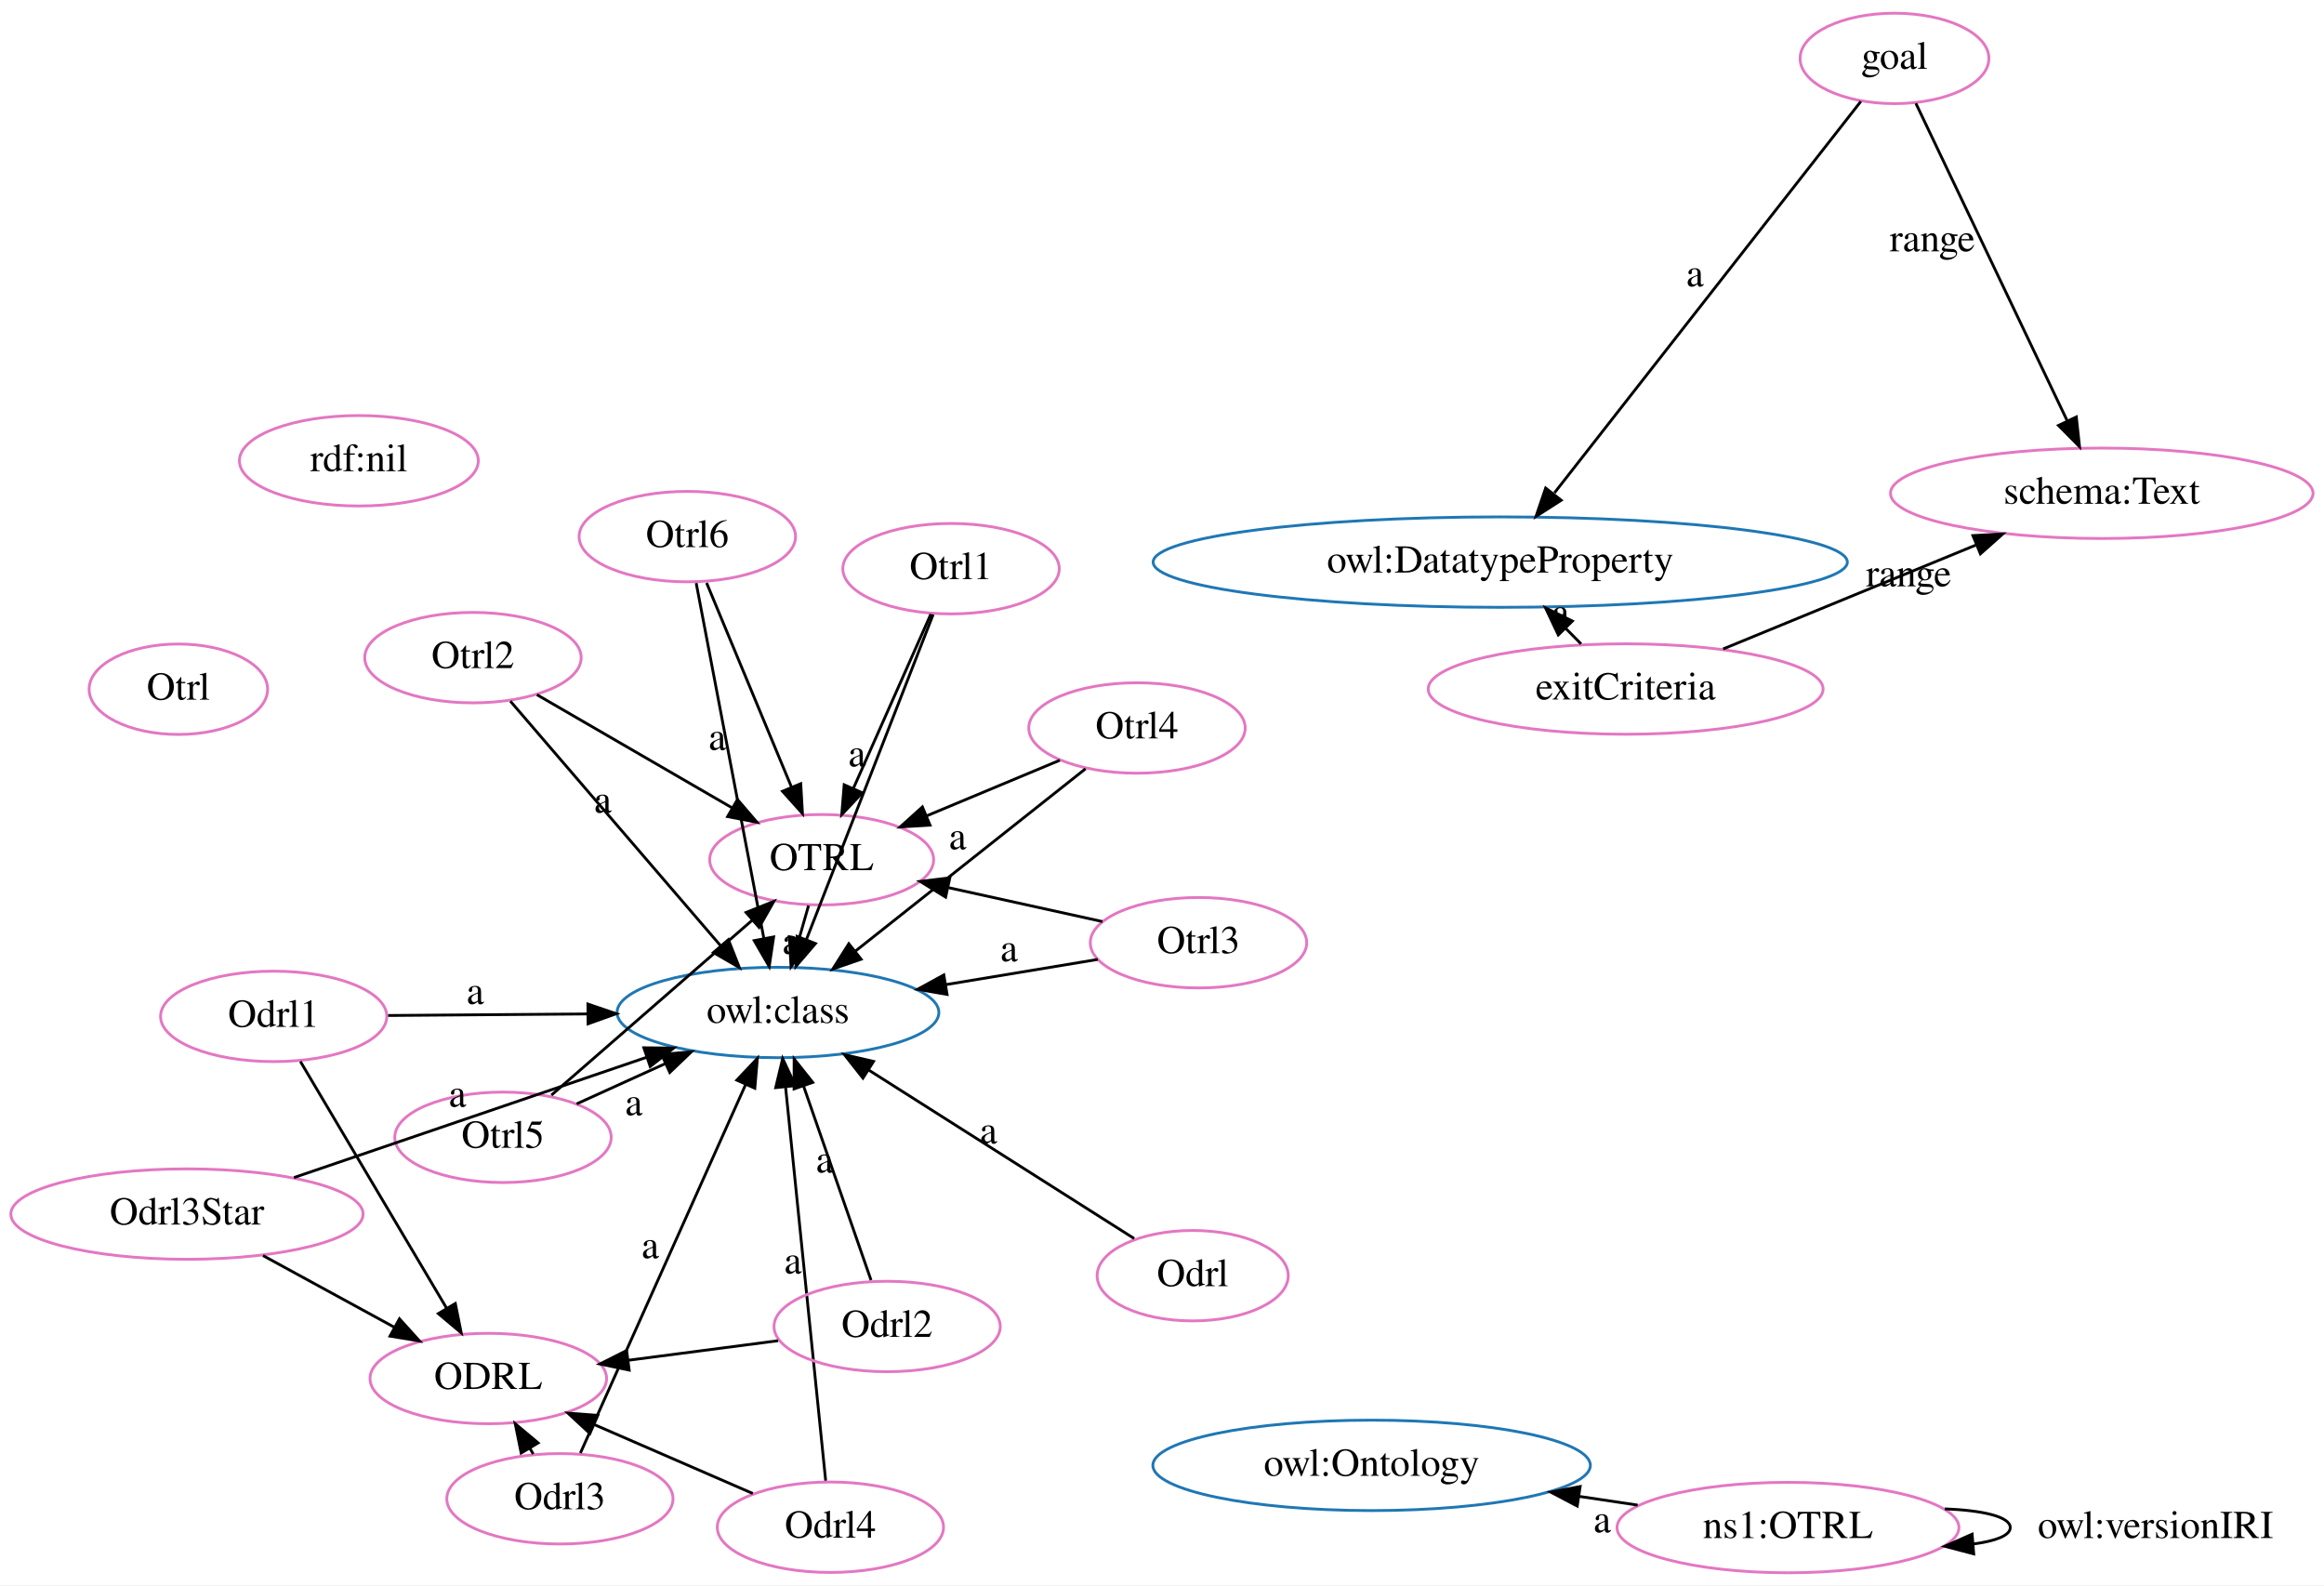
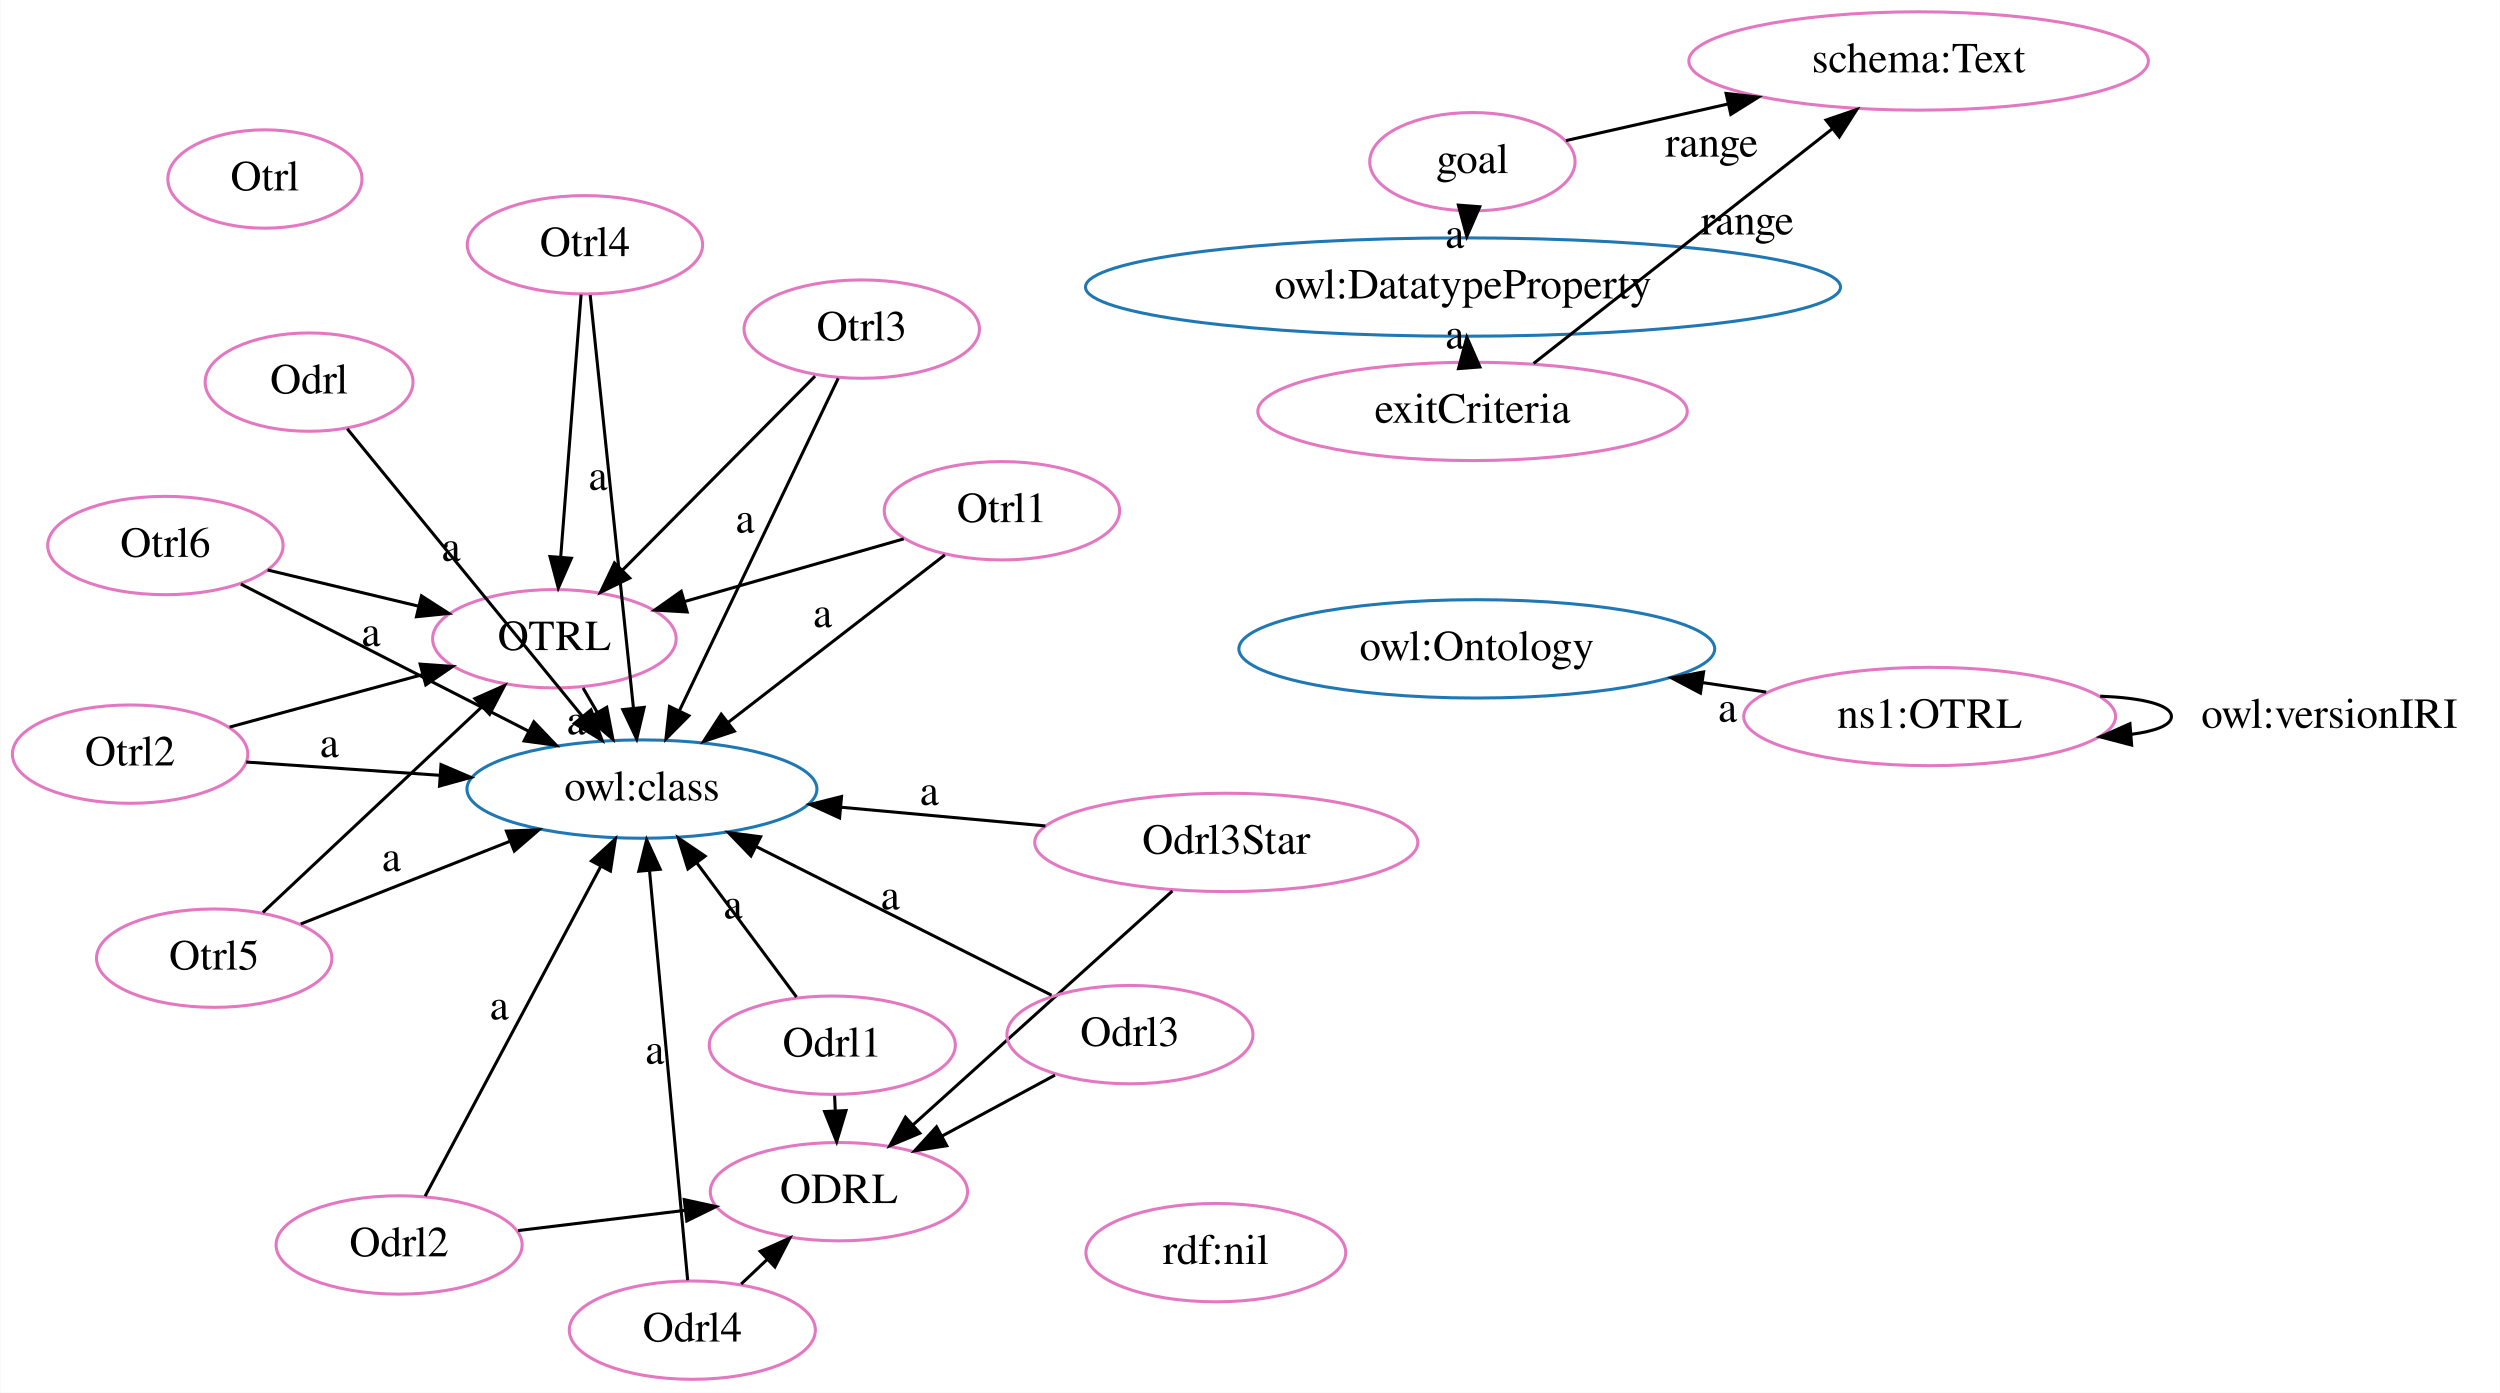
- <svg xmlns="http://www.w3.org/2000/svg" width="824pt" height="562pt" viewBox="0.00 0.00 824.00 562.00">
-   <g id="graph0" class="graph" transform="scale(1 1) rotate(0) translate(4 558)">
-     <polygon fill="white" stroke="transparent" points="-4,4 -4,-558 820,-558 820,4 -4,4" />
+ <svg xmlns="http://www.w3.org/2000/svg" width="815pt" height="454pt" viewBox="0.00 0.00 814.76 454.00">
+   <g id="graph0" class="graph" transform="scale(1 1) rotate(0) translate(4 450)">
+     <polygon fill="white" stroke="transparent" points="-4,4 -4,-450 810.76,-450 810.76,4 -4,4" />
    <g id="node1" class="node">
-       <ellipse fill="none" stroke="#1f77b4" cx="271.84" cy="-199.04" rx="57.05" ry="16.03" />
-       <text text-anchor="middle" x="271.84" y="-195.34" font-family="Times,serif" font-size="14.00">owl:class</text>
+       <ellipse fill="none" stroke="#e377c2" cx="176.61" cy="-241.77" rx="39.7" ry="16.03" />
+       <text text-anchor="middle" x="176.61" y="-238.07" font-family="Times,serif" font-size="14.00">OTRL</text>
+     </g>
+     <g id="node3" class="node">
+       <ellipse fill="none" stroke="#1f77b4" cx="205.15" cy="-192.76" rx="57.05" ry="16.03" />
+       <text text-anchor="middle" x="205.15" y="-189.06" font-family="Times,serif" font-size="14.00">owl:class</text>
+     </g>
+     <g id="edge20" class="edge">
+       <path fill="none" stroke="black" d="M185.95,-225.72C187.42,-223.21 188.96,-220.56 190.51,-217.9" />
+       <polygon fill="black" stroke="black" points="193.68,-219.41 195.68,-209.01 187.63,-215.89 193.68,-219.41" />
+       <text text-anchor="middle" x="183.73" y="-210.61" font-family="Times,serif" font-size="14.00">a</text>
    </g>
    <g id="node2" class="node">
-       <ellipse fill="none" stroke="#1f77b4" cx="482.32" cy="-38.47" rx="77.56" ry="16.03" />
-       <text text-anchor="middle" x="482.32" y="-34.77" font-family="Times,serif" font-size="14.00">owl:Ontology</text>
-     </g>
-     <g id="node3" class="node">
-       <ellipse fill="none" stroke="#1f77b4" cx="527.93" cy="-358.71" rx="123.07" ry="16.03" />
-       <text text-anchor="middle" x="527.93" y="-355.01" font-family="Times,serif" font-size="14.00">owl:DatatypeProperty</text>
+       <ellipse fill="none" stroke="#1f77b4" cx="477.32" cy="-238.47" rx="77.56" ry="16.03" />
+       <text text-anchor="middle" x="477.32" y="-234.77" font-family="Times,serif" font-size="14.00">owl:Ontology</text>
    </g>
    <g id="node4" class="node">
-       <ellipse fill="none" stroke="#e377c2" cx="287.33" cy="-253.19" rx="39.7" ry="16.03" />
-       <text text-anchor="middle" x="287.33" y="-249.49" font-family="Times,serif" font-size="14.00">OTRL</text>
+       <ellipse fill="none" stroke="#e377c2" cx="269.37" cy="-61.51" rx="41.94" ry="16.03" />
+       <text text-anchor="middle" x="269.37" y="-57.81" font-family="Times,serif" font-size="14.00">ODRL</text>
+     </g>
+     <g id="node5" class="node">
+       <ellipse fill="none" stroke="#1f77b4" cx="472.82" cy="-356.42" rx="123.07" ry="16.03" />
+       <text text-anchor="middle" x="472.82" y="-352.72" font-family="Times,serif" font-size="14.00">owl:DatatypeProperty</text>
+     </g>
+     <g id="node6" class="node">
+       <ellipse fill="none" stroke="#e377c2" cx="49.8" cy="-272.16" rx="38.37" ry="16.03" />
+       <text text-anchor="middle" x="49.8" y="-268.46" font-family="Times,serif" font-size="14.00">Otrl6</text>
+     </g>
+     <g id="edge18" class="edge">
+       <path fill="none" stroke="black" d="M83.12,-264.18C98.19,-260.57 116.21,-256.25 132.4,-252.37" />
+       <polygon fill="black" stroke="black" points="133.28,-255.75 142.19,-250.02 131.65,-248.95 133.28,-255.75" />
+     </g>
+     <g id="edge1" class="edge">
+       <path fill="none" stroke="black" d="M74.42,-259.58C99.66,-246.68 139.23,-226.45 168.22,-211.63" />
+       <polygon fill="black" stroke="black" points="169.92,-214.69 177.24,-207.02 166.74,-208.46 169.92,-214.69" />
+       <text text-anchor="middle" x="116.82" y="-239.41" font-family="Times,serif" font-size="14.00">a</text>
+     </g>
+     <g id="node7" class="node">
+       <ellipse fill="none" stroke="#e377c2" cx="621.34" cy="-430.12" rx="74.91" ry="16.03" />
+       <text text-anchor="middle" x="621.34" y="-426.42" font-family="Times,serif" font-size="14.00">schema:Text</text>
+     </g>
+     <g id="node8" class="node">
+       <ellipse fill="none" stroke="#e377c2" cx="395.64" cy="-175.37" rx="62.45" ry="16.03" />
+       <text text-anchor="middle" x="395.64" y="-171.67" font-family="Times,serif" font-size="14.00">Odrl3Star</text>
+     </g>
+     <g id="edge3" class="edge">
+       <path fill="none" stroke="black" d="M336.67,-180.75C315.54,-182.68 291.61,-184.86 270.01,-186.84" />
+       <polygon fill="black" stroke="black" points="269.58,-183.36 259.94,-187.75 270.22,-190.33 269.58,-183.36" />
+       <text text-anchor="middle" x="298.84" y="-187.59" font-family="Times,serif" font-size="14.00">a</text>
+     </g>
+     <g id="edge26" class="edge">
+       <path fill="none" stroke="black" d="M378.08,-159.54C356.07,-139.69 318.23,-105.56 293.5,-83.27" />
+       <polygon fill="black" stroke="black" points="295.74,-80.58 285.97,-76.48 291.06,-85.78 295.74,-80.58" />
+     </g>
+     <g id="node9" class="node">
+       <ellipse fill="none" stroke="#e377c2" cx="96.64" cy="-325.43" rx="33.88" ry="16.03" />
+       <text text-anchor="middle" x="96.64" y="-321.73" font-family="Times,serif" font-size="14.00">Odrl</text>
+     </g>
+     <g id="edge4" class="edge">
+       <path fill="none" stroke="black" d="M109.08,-310.21C127.85,-287.27 163.55,-243.61 185.75,-216.47" />
+       <polygon fill="black" stroke="black" points="188.55,-218.58 192.17,-208.62 183.13,-214.15 188.55,-218.58" />
+       <text text-anchor="middle" x="142.92" y="-267.14" font-family="Times,serif" font-size="14.00">a</text>
+     </g>
+     <g id="node10" class="node">
+       <ellipse fill="none" stroke="#e377c2" cx="82.24" cy="-391.64" rx="31.64" ry="16.03" />
+       <text text-anchor="middle" x="82.24" y="-387.94" font-family="Times,serif" font-size="14.00">Otrl</text>
+     </g>
+     <g id="node11" class="node">
+       <ellipse fill="none" stroke="#e377c2" cx="221.58" cy="-16.37" rx="40.11" ry="16.03" />
+       <text text-anchor="middle" x="221.58" y="-12.67" font-family="Times,serif" font-size="14.00">Odrl4</text>
+     </g>
+     <g id="edge21" class="edge">
+       <path fill="none" stroke="black" d="M220.06,-32.65C217.22,-63.16 211.07,-129.18 207.62,-166.21" />
+       <polygon fill="black" stroke="black" points="204.13,-165.98 206.68,-176.26 211.1,-166.63 204.13,-165.98" />
+       <text text-anchor="middle" x="209.34" y="-103.23" font-family="Times,serif" font-size="14.00">a</text>
+     </g>
+     <g id="edge14" class="edge">
+       <path fill="none" stroke="black" d="M237.49,-31.4C240.2,-33.96 243.07,-36.67 245.93,-39.37" />
+       <polygon fill="black" stroke="black" points="243.69,-42.07 253.36,-46.39 248.49,-36.98 243.69,-42.07" />
+     </g>
+     <g id="node12" class="node">
+       <ellipse fill="none" stroke="#e377c2" cx="364.24" cy="-112.71" rx="40.11" ry="16.03" />
+       <text text-anchor="middle" x="364.24" y="-109.01" font-family="Times,serif" font-size="14.00">Odrl3</text>
    </g>
    <g id="edge7" class="edge">
-       <path fill="none" stroke="black" d="M282.68,-236.94C281.61,-233.19 280.44,-229.12 279.29,-225.07" />
-       <polygon fill="black" stroke="black" points="282.6,-223.93 276.48,-215.28 275.87,-225.85 282.6,-223.93" />
-       <text text-anchor="middle" x="276.49" y="-219.81" font-family="Times,serif" font-size="14.00">a</text>
-     </g>
-     <g id="node5" class="node">
-       <ellipse fill="none" stroke="#e377c2" cx="169.13" cy="-69.26" rx="41.94" ry="16.03" />
-       <text text-anchor="middle" x="169.13" y="-65.56" font-family="Times,serif" font-size="14.00">ODRL</text>
-     </g>
-     <g id="node6" class="node">
-       <ellipse fill="none" stroke="#e377c2" cx="333.2" cy="-356.38" rx="38.37" ry="16.03" />
-       <text text-anchor="middle" x="333.2" y="-352.68" font-family="Times,serif" font-size="14.00">Otrl1</text>
+       <path fill="none" stroke="black" d="M338.68,-125.57C312.68,-138.65 272.12,-159.06 242.52,-173.95" />
+       <polygon fill="black" stroke="black" points="240.69,-170.96 233.33,-178.58 243.83,-177.21 240.69,-170.96" />
+       <text text-anchor="middle" x="286.1" y="-153.56" font-family="Times,serif" font-size="14.00">a</text>
+     </g>
+     <g id="edge19" class="edge">
+       <path fill="none" stroke="black" d="M339.81,-99.52C328.61,-93.48 315.15,-86.22 303.01,-79.66" />
+       <polygon fill="black" stroke="black" points="304.51,-76.5 294.05,-74.83 301.19,-82.66 304.51,-76.5" />
+     </g>
+     <g id="node13" class="node">
+       <ellipse fill="none" stroke="#e377c2" cx="38.29" cy="-204.15" rx="38.37" ry="16.03" />
+       <text text-anchor="middle" x="38.29" y="-200.45" font-family="Times,serif" font-size="14.00">Otrl2</text>
+     </g>
+     <g id="edge8" class="edge">
+       <path fill="none" stroke="black" d="M70.72,-212.97C89.52,-218.09 113.43,-224.59 133.76,-230.12" />
+       <polygon fill="black" stroke="black" points="132.85,-233.5 143.42,-232.74 134.69,-226.74 132.85,-233.5" />
+     </g>
+     <g id="edge9" class="edge">
+       <path fill="none" stroke="black" d="M76.15,-201.57C94.83,-200.29 117.9,-198.72 139.34,-197.25" />
+       <polygon fill="black" stroke="black" points="139.65,-200.74 149.38,-196.57 139.17,-193.76 139.65,-200.74" />
+       <text text-anchor="middle" x="103.25" y="-203.21" font-family="Times,serif" font-size="14.00">a</text>
+     </g>
+     <g id="node14" class="node">
+       <ellipse fill="none" stroke="#e377c2" cx="65.71" cy="-137.64" rx="38.37" ry="16.03" />
+       <text text-anchor="middle" x="65.71" y="-133.94" font-family="Times,serif" font-size="14.00">Otrl5</text>
+     </g>
+     <g id="edge10" class="edge">
+       <path fill="none" stroke="black" d="M81.6,-152.56C100.27,-170.09 131.42,-199.34 152.94,-219.54" />
+       <polygon fill="black" stroke="black" points="150.7,-222.25 160.39,-226.54 155.49,-217.14 150.7,-222.25" />
    </g>
    <g id="edge11" class="edge">
-       <path fill="none" stroke="black" d="M326.86,-340.14C316.21,-312.81 294.62,-257.45 281.88,-224.79" />
-       <polygon fill="black" stroke="black" points="285.13,-223.48 278.23,-215.43 278.6,-226.02 285.13,-223.48" />
-       <text text-anchor="middle" x="299.87" y="-286.26" font-family="Times,serif" font-size="14.00">a</text>
+       <path fill="none" stroke="black" d="M93.92,-148.79C113.47,-156.52 139.87,-166.95 162.04,-175.72" />
+       <polygon fill="black" stroke="black" points="160.98,-179.06 171.56,-179.48 163.55,-172.55 160.98,-179.06" />
+       <text text-anchor="middle" x="123.48" y="-166.05" font-family="Times,serif" font-size="14.00">a</text>
+     </g>
+     <g id="node15" class="node">
+       <ellipse fill="none" stroke="#e377c2" cx="392.24" cy="-41.64" rx="42.35" ry="16.03" />
+       <text text-anchor="middle" x="392.24" y="-37.94" font-family="Times,serif" font-size="14.00">rdf:nil</text>
+     </g>
+     <g id="node16" class="node">
+       <ellipse fill="none" stroke="#e377c2" cx="475.93" cy="-315.88" rx="70.01" ry="16.03" />
+       <text text-anchor="middle" x="475.93" y="-312.18" font-family="Times,serif" font-size="14.00">exitCriteria</text>
+     </g>
+     <g id="edge12" class="edge">
+       <path fill="none" stroke="black" d="M474.67,-332.37C474.65,-332.52 474.64,-332.68 474.63,-332.84" />
+       <polygon fill="black" stroke="black" points="471.35,-329.84 474.07,-340.07 478.33,-330.37 471.35,-329.84" />
+       <text text-anchor="middle" x="470.15" y="-336.4" font-family="Times,serif" font-size="14.00">a</text>
+     </g>
+     <g id="edge25" class="edge">
+       <path fill="none" stroke="black" d="M495.84,-331.52C521.05,-351.32 564.61,-385.55 593.2,-408.01" />
+       <polygon fill="black" stroke="black" points="591.17,-410.87 601.2,-414.3 595.5,-405.37 591.17,-410.87" />
+       <text text-anchor="middle" x="565.52" y="-373.57" font-family="Times,serif" font-size="14.00">range</text>
+     </g>
+     <g id="node17" class="node">
+       <ellipse fill="none" stroke="#e377c2" cx="624.95" cy="-216.42" rx="60.62" ry="16.03" />
+       <text text-anchor="middle" x="624.95" y="-212.72" font-family="Times,serif" font-size="14.00">ns1:OTRL</text>
+     </g>
+     <g id="edge22" class="edge">
+       <path fill="none" stroke="black" d="M571.65,-224.38C564.94,-225.38 557.98,-226.42 551.02,-227.46" />
+       <polygon fill="black" stroke="black" points="550.22,-224.04 540.85,-228.98 551.26,-230.96 550.22,-224.04" />
+       <text text-anchor="middle" x="559.08" y="-214.72" font-family="Times,serif" font-size="14.00">a</text>
+     </g>
+     <g id="edge13" class="edge">
+       <path fill="none" stroke="black" d="M680.55,-223.05C693.89,-222.53 703.76,-220.32 703.76,-216.42 703.76,-213.58 698.55,-211.64 690.58,-210.59" />
+       <polygon fill="black" stroke="black" points="690.8,-207.1 680.55,-209.78 690.24,-214.07 690.8,-207.1" />
+       <text text-anchor="middle" x="755.26" y="-212.72" font-family="Times,serif" font-size="14.00">owl:versionIRI</text>
+     </g>
+     <g id="node18" class="node">
+       <ellipse fill="none" stroke="#e377c2" cx="475.88" cy="-397.28" rx="33.47" ry="16.03" />
+       <text text-anchor="middle" x="475.88" y="-393.58" font-family="Times,serif" font-size="14.00">goal</text>
    </g>
    <g id="edge23" class="edge">
-       <path fill="none" stroke="black" d="M326.03,-340.26C318.69,-323.75 307.18,-297.85 298.62,-278.59" />
-       <polygon fill="black" stroke="black" points="301.71,-276.92 294.45,-269.2 295.31,-279.76 301.71,-276.92" />
-     </g>
-     <g id="node7" class="node">
-       <ellipse fill="none" stroke="#e377c2" cx="399.13" cy="-299.9" rx="38.37" ry="16.03" />
-       <text text-anchor="middle" x="399.13" y="-296.2" font-family="Times,serif" font-size="14.00">Otrl4</text>
-     </g>
-     <g id="edge13" class="edge">
-       <path fill="none" stroke="black" d="M380.89,-285.45C359.52,-268.52 323.9,-240.29 299.21,-220.73" />
-       <polygon fill="black" stroke="black" points="301.31,-217.92 291.29,-214.46 296.96,-223.41 301.31,-217.92" />
-       <text text-anchor="middle" x="335.55" y="-256.89" font-family="Times,serif" font-size="14.00">a</text>
-     </g>
-     <g id="edge12" class="edge">
-       <path fill="none" stroke="black" d="M371.78,-288.47C357.54,-282.52 339.92,-275.16 324.47,-268.71" />
-       <polygon fill="black" stroke="black" points="325.75,-265.45 315.18,-264.82 323.05,-271.91 325.75,-265.45" />
-     </g>
-     <g id="node8" class="node">
-       <ellipse fill="none" stroke="#e377c2" cx="59.24" cy="-313.64" rx="31.64" ry="16.03" />
-       <text text-anchor="middle" x="59.24" y="-309.94" font-family="Times,serif" font-size="14.00">Otrl</text>
-     </g>
-     <g id="node9" class="node">
-       <ellipse fill="none" stroke="#e377c2" cx="239.7" cy="-367.75" rx="38.37" ry="16.03" />
-       <text text-anchor="middle" x="239.7" y="-364.05" font-family="Times,serif" font-size="14.00">Otrl6</text>
-     </g>
-     <g id="edge14" class="edge">
-       <path fill="none" stroke="black" d="M242.84,-351.27C248.42,-321.96 260.12,-260.58 266.82,-225.37" />
-       <polygon fill="black" stroke="black" points="270.3,-225.82 268.73,-215.34 263.42,-224.51 270.3,-225.82" />
-       <text text-anchor="middle" x="250.33" y="-292.12" font-family="Times,serif" font-size="14.00">a</text>
+       <path fill="none" stroke="black" d="M474.64,-380.66C474.63,-380.5 474.61,-380.34 474.6,-380.18" />
+       <polygon fill="black" stroke="black" points="478.29,-382.6 474.06,-372.89 471.31,-383.13 478.29,-382.6" />
+       <text text-anchor="middle" x="470.12" y="-369.22" font-family="Times,serif" font-size="14.00">a</text>
+     </g>
+     <g id="edge2" class="edge">
+       <path fill="none" stroke="black" d="M506.38,-404.17C521.77,-407.64 541.03,-411.99 559.35,-416.13" />
+       <polygon fill="black" stroke="black" points="558.59,-419.54 569.12,-418.33 560.13,-412.71 558.59,-419.54" />
+       <text text-anchor="middle" x="553.86" y="-398.95" font-family="Times,serif" font-size="14.00">range</text>
+     </g>
+     <g id="node19" class="node">
+       <ellipse fill="none" stroke="#e377c2" cx="276.81" cy="-342.71" rx="38.37" ry="16.03" />
+       <text text-anchor="middle" x="276.81" y="-339.01" font-family="Times,serif" font-size="14.00">Otrl3</text>
+     </g>
+     <g id="edge30" class="edge">
+       <path fill="none" stroke="black" d="M261.59,-327.38C244.87,-310.54 217.85,-283.32 198.78,-264.1" />
+       <polygon fill="black" stroke="black" points="201.17,-261.55 191.64,-256.91 196.2,-266.48 201.17,-261.55" />
    </g>
    <g id="edge24" class="edge">
-       <path fill="none" stroke="black" d="M246.53,-351.34C254.38,-332.45 267.37,-301.2 276.59,-279.04" />
-       <polygon fill="black" stroke="black" points="279.91,-280.15 280.52,-269.57 273.45,-277.46 279.91,-280.15" />
-     </g>
-     <g id="node10" class="node">
-       <ellipse fill="none" stroke="#e377c2" cx="174.34" cy="-154.78" rx="38.37" ry="16.03" />
-       <text text-anchor="middle" x="174.34" y="-151.08" font-family="Times,serif" font-size="14.00">Otrl5</text>
+       <path fill="none" stroke="black" d="M269.14,-326.67C256.76,-300.76 232.26,-249.49 217.43,-218.45" />
+       <polygon fill="black" stroke="black" points="220.45,-216.66 212.98,-209.14 214.13,-219.68 220.45,-216.66" />
+       <text text-anchor="middle" x="238.78" y="-276.36" font-family="Times,serif" font-size="14.00">a</text>
+     </g>
+     <g id="node20" class="node">
+       <ellipse fill="none" stroke="#e377c2" cx="125.99" cy="-44.14" rx="40.11" ry="16.03" />
+       <text text-anchor="middle" x="125.99" y="-40.44" font-family="Times,serif" font-size="14.00">Odrl2</text>
    </g>
    <g id="edge15" class="edge">
-       <path fill="none" stroke="black" d="M200.47,-166.64C210.15,-171.04 221.37,-176.13 232,-180.96" />
-       <polygon fill="black" stroke="black" points="230.58,-184.16 241.14,-185.1 233.48,-177.78 230.58,-184.16" />
-       <text text-anchor="middle" x="220.73" y="-162.6" font-family="Times,serif" font-size="14.00">a</text>
-     </g>
-     <g id="edge2" class="edge">
-       <path fill="none" stroke="black" d="M191.5,-169.73C210.44,-186.23 241.09,-212.92 262.62,-231.67" />
-       <polygon fill="black" stroke="black" points="260.54,-234.5 270.38,-238.43 265.14,-229.22 260.54,-234.5" />
-     </g>
-     <g id="node11" class="node">
-       <ellipse fill="none" stroke="#e377c2" cx="667.71" cy="-537.29" rx="33.47" ry="16.03" />
-       <text text-anchor="middle" x="667.71" y="-533.59" font-family="Times,serif" font-size="14.00">goal</text>
-     </g>
-     <g id="edge1" class="edge">
-       <path fill="none" stroke="black" d="M655.79,-522.06C631.59,-491.14 576.49,-420.75 547.15,-383.27" />
-       <polygon fill="black" stroke="black" points="549.54,-380.64 540.62,-374.93 544.03,-384.96 549.54,-380.64" />
-       <text text-anchor="middle" x="596.97" y="-456.47" font-family="Times,serif" font-size="14.00">a</text>
-     </g>
-     <g id="node19" class="node">
-       <ellipse fill="none" stroke="#e377c2" cx="741.2" cy="-383.11" rx="74.91" ry="16.03" />
-       <text text-anchor="middle" x="741.2" y="-379.41" font-family="Times,serif" font-size="14.00">schema:Text</text>
-     </g>
-     <g id="edge26" class="edge">
-       <path fill="none" stroke="black" d="M675.29,-521.37C687.99,-494.73 713.65,-440.91 728.94,-408.84" />
-       <polygon fill="black" stroke="black" points="732.18,-410.17 733.32,-399.64 725.86,-407.16 732.18,-410.17" />
-       <text text-anchor="middle" x="681.12" y="-468.9" font-family="Times,serif" font-size="14.00">range</text>
-     </g>
-     <g id="node12" class="node">
-       <ellipse fill="none" stroke="#e377c2" cx="418.88" cy="-105.72" rx="33.88" ry="16.03" />
-       <text text-anchor="middle" x="418.88" y="-102.02" font-family="Times,serif" font-size="14.00">Odrl</text>
-     </g>
-     <g id="edge19" class="edge">
-       <path fill="none" stroke="black" d="M398.13,-118.89C373.59,-134.46 332.48,-160.55 303.86,-178.72" />
-       <polygon fill="black" stroke="black" points="301.97,-175.77 295.41,-184.08 305.72,-181.68 301.97,-175.77" />
-       <text text-anchor="middle" x="346.49" y="-152.6" font-family="Times,serif" font-size="14.00">a</text>
-     </g>
-     <g id="node13" class="node">
-       <ellipse fill="none" stroke="#e377c2" cx="62.29" cy="-127.56" rx="62.45" ry="16.03" />
-       <text text-anchor="middle" x="62.29" y="-123.86" font-family="Times,serif" font-size="14.00">Odrl3Star</text>
-     </g>
-     <g id="edge3" class="edge">
-       <path fill="none" stroke="black" d="M100.24,-140.51C135.32,-152.47 187.55,-170.29 225.16,-183.12" />
-       <polygon fill="black" stroke="black" points="224.28,-186.52 234.88,-186.43 226.54,-179.89 224.28,-186.52" />
-       <text text-anchor="middle" x="158.2" y="-165.61" font-family="Times,serif" font-size="14.00">a</text>
+       <path fill="none" stroke="black" d="M134.46,-60.04C148.2,-85.83 175.43,-136.97 191.8,-167.69" />
+       <polygon fill="black" stroke="black" points="188.71,-169.33 196.5,-176.52 194.89,-166.04 188.71,-169.33" />
+       <text text-anchor="middle" x="158.63" y="-117.67" font-family="Times,serif" font-size="14.00">a</text>
+     </g>
+     <g id="edge29" class="edge">
+       <path fill="none" stroke="black" d="M164.79,-48.84C181.5,-50.86 201.25,-53.25 219.06,-55.41" />
+       <polygon fill="black" stroke="black" points="218.94,-58.92 229.29,-56.65 219.78,-51.97 218.94,-58.92" />
+     </g>
+     <g id="node21" class="node">
+       <ellipse fill="none" stroke="#e377c2" cx="267.21" cy="-109.27" rx="40.11" ry="16.03" />
+       <text text-anchor="middle" x="267.21" y="-105.57" font-family="Times,serif" font-size="14.00">Odrl1</text>
+     </g>
+     <g id="edge16" class="edge">
+       <path fill="none" stroke="black" d="M255.54,-124.97C246.41,-137.25 233.55,-154.54 223.11,-168.59" />
+       <polygon fill="black" stroke="black" points="220.14,-166.73 216.98,-176.84 225.75,-170.9 220.14,-166.73" />
+       <text text-anchor="middle" x="234.83" y="-150.58" font-family="Times,serif" font-size="14.00">a</text>
+     </g>
+     <g id="edge6" class="edge">
+       <path fill="none" stroke="black" d="M267.96,-92.83C268.02,-91.31 268.09,-89.75 268.17,-88.17" />
+       <polygon fill="black" stroke="black" points="271.68,-87.96 268.63,-77.81 264.69,-87.64 271.68,-87.96" />
+     </g>
+     <g id="node22" class="node">
+       <ellipse fill="none" stroke="#e377c2" cx="186.57" cy="-370.2" rx="38.37" ry="16.03" />
+       <text text-anchor="middle" x="186.57" y="-366.5" font-family="Times,serif" font-size="14.00">Otrl4</text>
    </g>
    <g id="edge5" class="edge">
-       <path fill="none" stroke="black" d="M89.25,-112.85C103.38,-105.14 120.81,-95.63 135.78,-87.46" />
-       <polygon fill="black" stroke="black" points="137.63,-90.43 144.74,-82.57 134.28,-84.29 137.63,-90.43" />
-     </g>
-     <g id="node14" class="node">
-       <ellipse fill="none" stroke="#e377c2" cx="194.52" cy="-26.62" rx="40.11" ry="16.03" />
-       <text text-anchor="middle" x="194.52" y="-22.92" font-family="Times,serif" font-size="14.00">Odrl3</text>
-     </g>
-     <g id="edge21" class="edge">
-       <path fill="none" stroke="black" d="M201.79,-42.84C215.26,-72.88 244.19,-137.38 260.33,-173.39" />
-       <polygon fill="black" stroke="black" points="257.24,-175.05 264.53,-182.74 263.63,-172.18 257.24,-175.05" />
-       <text text-anchor="middle" x="226.56" y="-111.92" font-family="Times,serif" font-size="14.00">a</text>
-     </g>
-     <g id="edge18" class="edge">
-       <path fill="none" stroke="black" d="M185.07,-42.5C184.67,-43.16 184.28,-43.82 183.88,-44.49" />
-       <polygon fill="black" stroke="black" points="180.79,-42.85 178.68,-53.23 186.8,-46.43 180.79,-42.85" />
-     </g>
-     <g id="node15" class="node">
-       <ellipse fill="none" stroke="#e377c2" cx="572.39" cy="-313.71" rx="70.01" ry="16.03" />
-       <text text-anchor="middle" x="572.39" y="-310.01" font-family="Times,serif" font-size="14.00">exitCriteria</text>
-     </g>
-     <g id="edge22" class="edge">
-       <path fill="none" stroke="black" d="M556.59,-329.7C554.8,-331.51 552.95,-333.39 551.09,-335.27" />
-       <polygon fill="black" stroke="black" points="548.52,-332.89 543.98,-342.47 553.5,-337.81 548.52,-332.89" />
-       <text text-anchor="middle" x="549.34" y="-336.29" font-family="Times,serif" font-size="14.00">a</text>
-     </g>
-     <g id="edge25" class="edge">
-       <path fill="none" stroke="black" d="M606.96,-327.92C632.85,-338.56 668.48,-353.21 696.52,-364.74" />
-       <polygon fill="black" stroke="black" points="695.52,-368.11 706.1,-368.68 698.18,-361.64 695.52,-368.11" />
-       <text text-anchor="middle" x="672.74" y="-350.13" font-family="Times,serif" font-size="14.00">range</text>
-     </g>
-     <g id="node16" class="node">
-       <ellipse fill="none" stroke="#e377c2" cx="290.43" cy="-16.54" rx="40.11" ry="16.03" />
-       <text text-anchor="middle" x="290.43" y="-12.84" font-family="Times,serif" font-size="14.00">Odrl4</text>
-     </g>
-     <g id="edge4" class="edge">
-       <path fill="none" stroke="black" d="M288.75,-33.05C285.53,-64.68 278.46,-134.03 274.56,-172.33" />
-       <polygon fill="black" stroke="black" points="271.04,-172.39 273.5,-182.69 278,-173.1 271.04,-172.39" />
-       <text text-anchor="middle" x="277.15" y="-106.49" font-family="Times,serif" font-size="14.00">a</text>
+       <path fill="none" stroke="black" d="M185.31,-353.93C183.64,-332.43 180.68,-294.28 178.68,-268.51" />
+       <polygon fill="black" stroke="black" points="182.15,-268.01 177.89,-258.31 175.18,-268.55 182.15,-268.01" />
    </g>
    <g id="edge28" class="edge">
-       <path fill="none" stroke="black" d="M262.91,-28.5C246.24,-35.74 224.76,-45.08 206.56,-52.99" />
-       <polygon fill="black" stroke="black" points="205.16,-49.78 197.39,-56.98 207.95,-56.2 205.16,-49.78" />
-     </g>
-     <g id="node17" class="node">
-       <ellipse fill="none" stroke="#e377c2" cx="163.69" cy="-324.84" rx="38.37" ry="16.03" />
-       <text text-anchor="middle" x="163.69" y="-321.14" font-family="Times,serif" font-size="14.00">Otrl2</text>
-     </g>
-     <g id="edge8" class="edge">
-       <path fill="none" stroke="black" d="M176.95,-309.42C195.58,-287.75 229.65,-248.11 251.5,-222.7" />
-       <polygon fill="black" stroke="black" points="254.26,-224.85 258.13,-214.99 248.95,-220.29 254.26,-224.85" />
-       <text text-anchor="middle" x="209.72" y="-269.86" font-family="Times,serif" font-size="14.00">a</text>
-     </g>
-     <g id="edge6" class="edge">
-       <path fill="none" stroke="black" d="M186.37,-311.7C205.76,-300.46 233.9,-284.16 255.54,-271.61" />
-       <polygon fill="black" stroke="black" points="257.48,-274.53 264.38,-266.49 253.97,-268.48 257.48,-274.53" />
-     </g>
-     <g id="node18" class="node">
-       <ellipse fill="none" stroke="#e377c2" cx="629.95" cy="-16.42" rx="60.62" ry="16.03" />
-       <text text-anchor="middle" x="629.95" y="-12.72" font-family="Times,serif" font-size="14.00">ns1:OTRL</text>
-     </g>
-     <g id="edge9" class="edge">
-       <path fill="none" stroke="black" d="M576.65,-24.38C569.94,-25.38 562.98,-26.42 556.02,-27.46" />
-       <polygon fill="black" stroke="black" points="555.22,-24.04 545.85,-28.98 556.26,-30.96 555.22,-24.04" />
-       <text text-anchor="middle" x="564.08" y="-14.72" font-family="Times,serif" font-size="14.00">a</text>
+       <path fill="none" stroke="black" d="M188.28,-353.82C191.5,-323.06 198.49,-256.38 202.38,-219.18" />
+       <polygon fill="black" stroke="black" points="205.88,-219.4 203.44,-209.09 198.91,-218.67 205.88,-219.4" />
+       <text text-anchor="middle" x="190.83" y="-290.3" font-family="Times,serif" font-size="14.00">a</text>
+     </g>
+     <g id="node23" class="node">
+       <ellipse fill="none" stroke="#e377c2" cx="322.51" cy="-283.49" rx="38.37" ry="16.03" />
+       <text text-anchor="middle" x="322.51" y="-279.79" font-family="Times,serif" font-size="14.00">Otrl1</text>
    </g>
    <g id="edge27" class="edge">
-       <path fill="none" stroke="black" d="M685.55,-23.05C698.89,-22.53 708.76,-20.32 708.76,-16.42 708.76,-13.58 703.55,-11.64 695.58,-10.59" />
-       <polygon fill="black" stroke="black" points="695.8,-7.1 685.55,-9.78 695.24,-14.07 695.8,-7.1" />
-       <text text-anchor="middle" x="760.26" y="-12.72" font-family="Times,serif" font-size="14.00">owl:versionIRI</text>
-     </g>
-     <g id="node20" class="node">
-       <ellipse fill="none" stroke="#e377c2" cx="123.24" cy="-394.64" rx="42.35" ry="16.03" />
-       <text text-anchor="middle" x="123.24" y="-390.94" font-family="Times,serif" font-size="14.00">rdf:nil</text>
-     </g>
-     <g id="node21" class="node">
-       <ellipse fill="none" stroke="#e377c2" cx="420.94" cy="-223.77" rx="38.37" ry="16.03" />
-       <text text-anchor="middle" x="420.94" y="-220.07" font-family="Times,serif" font-size="14.00">Otrl3</text>
-     </g>
-     <g id="edge10" class="edge">
-       <path fill="none" stroke="black" d="M385.22,-217.85C369.09,-215.17 349.58,-211.94 331.33,-208.91" />
-       <polygon fill="black" stroke="black" points="331.79,-205.44 321.35,-207.25 330.64,-212.34 331.79,-205.44" />
-       <text text-anchor="middle" x="353.78" y="-217.18" font-family="Times,serif" font-size="14.00">a</text>
-     </g>
-     <g id="edge20" class="edge">
-       <path fill="none" stroke="black" d="M386.88,-231.27C370.33,-234.92 350.23,-239.34 332.43,-243.26" />
-       <polygon fill="black" stroke="black" points="331.28,-239.93 322.26,-245.5 332.78,-246.77 331.28,-239.93" />
-     </g>
-     <g id="node22" class="node">
-       <ellipse fill="none" stroke="#e377c2" cx="310.54" cy="-87.71" rx="40.11" ry="16.03" />
-       <text text-anchor="middle" x="310.54" y="-84.01" font-family="Times,serif" font-size="14.00">Odrl2</text>
-     </g>
-     <g id="edge29" class="edge">
-       <path fill="none" stroke="black" d="M304.83,-104.14C298.54,-122.23 288.34,-151.56 280.95,-172.84" />
-       <polygon fill="black" stroke="black" points="277.55,-171.95 277.57,-182.55 284.16,-174.25 277.55,-171.95" />
-       <text text-anchor="middle" x="288.39" y="-142.29" font-family="Times,serif" font-size="14.00">a</text>
-     </g>
-     <g id="edge16" class="edge">
-       <path fill="none" stroke="black" d="M271.9,-82.67C255.49,-80.53 236.16,-78.01 218.72,-75.73" />
-       <polygon fill="black" stroke="black" points="219.08,-72.25 208.71,-74.42 218.17,-79.19 219.08,-72.25" />
-     </g>
-     <g id="node23" class="node">
-       <ellipse fill="none" stroke="#e377c2" cx="93.04" cy="-197.65" rx="40.11" ry="16.03" />
-       <text text-anchor="middle" x="93.04" y="-193.95" font-family="Times,serif" font-size="14.00">Odrl1</text>
-     </g>
-     <g id="edge30" class="edge">
-       <path fill="none" stroke="black" d="M133.61,-197.97C154.53,-198.13 180.59,-198.33 204.42,-198.52" />
-       <polygon fill="black" stroke="black" points="204.45,-202.02 214.48,-198.6 204.51,-195.02 204.45,-202.02" />
-       <text text-anchor="middle" x="164.52" y="-202.04" font-family="Times,serif" font-size="14.00">a</text>
+       <path fill="none" stroke="black" d="M290.49,-274.33C269.52,-268.34 241.88,-260.43 219.08,-253.91" />
+       <polygon fill="black" stroke="black" points="219.89,-250.5 209.31,-251.12 217.96,-257.23 219.89,-250.5" />
    </g>
    <g id="edge17" class="edge">
-       <path fill="none" stroke="black" d="M102.52,-181.65C115.51,-159.74 138.96,-120.17 154.28,-94.31" />
-       <polygon fill="black" stroke="black" points="157.44,-95.85 159.53,-85.46 151.42,-92.28 157.44,-95.85" />
+       <path fill="none" stroke="black" d="M303.91,-269.11C284.89,-254.4 255.09,-231.36 233.19,-214.44" />
+       <polygon fill="black" stroke="black" points="235.28,-211.63 225.23,-208.28 231,-217.17 235.28,-211.63" />
+       <text text-anchor="middle" x="264.05" y="-245.57" font-family="Times,serif" font-size="14.00">a</text>
    </g>
  </g>
</svg>
